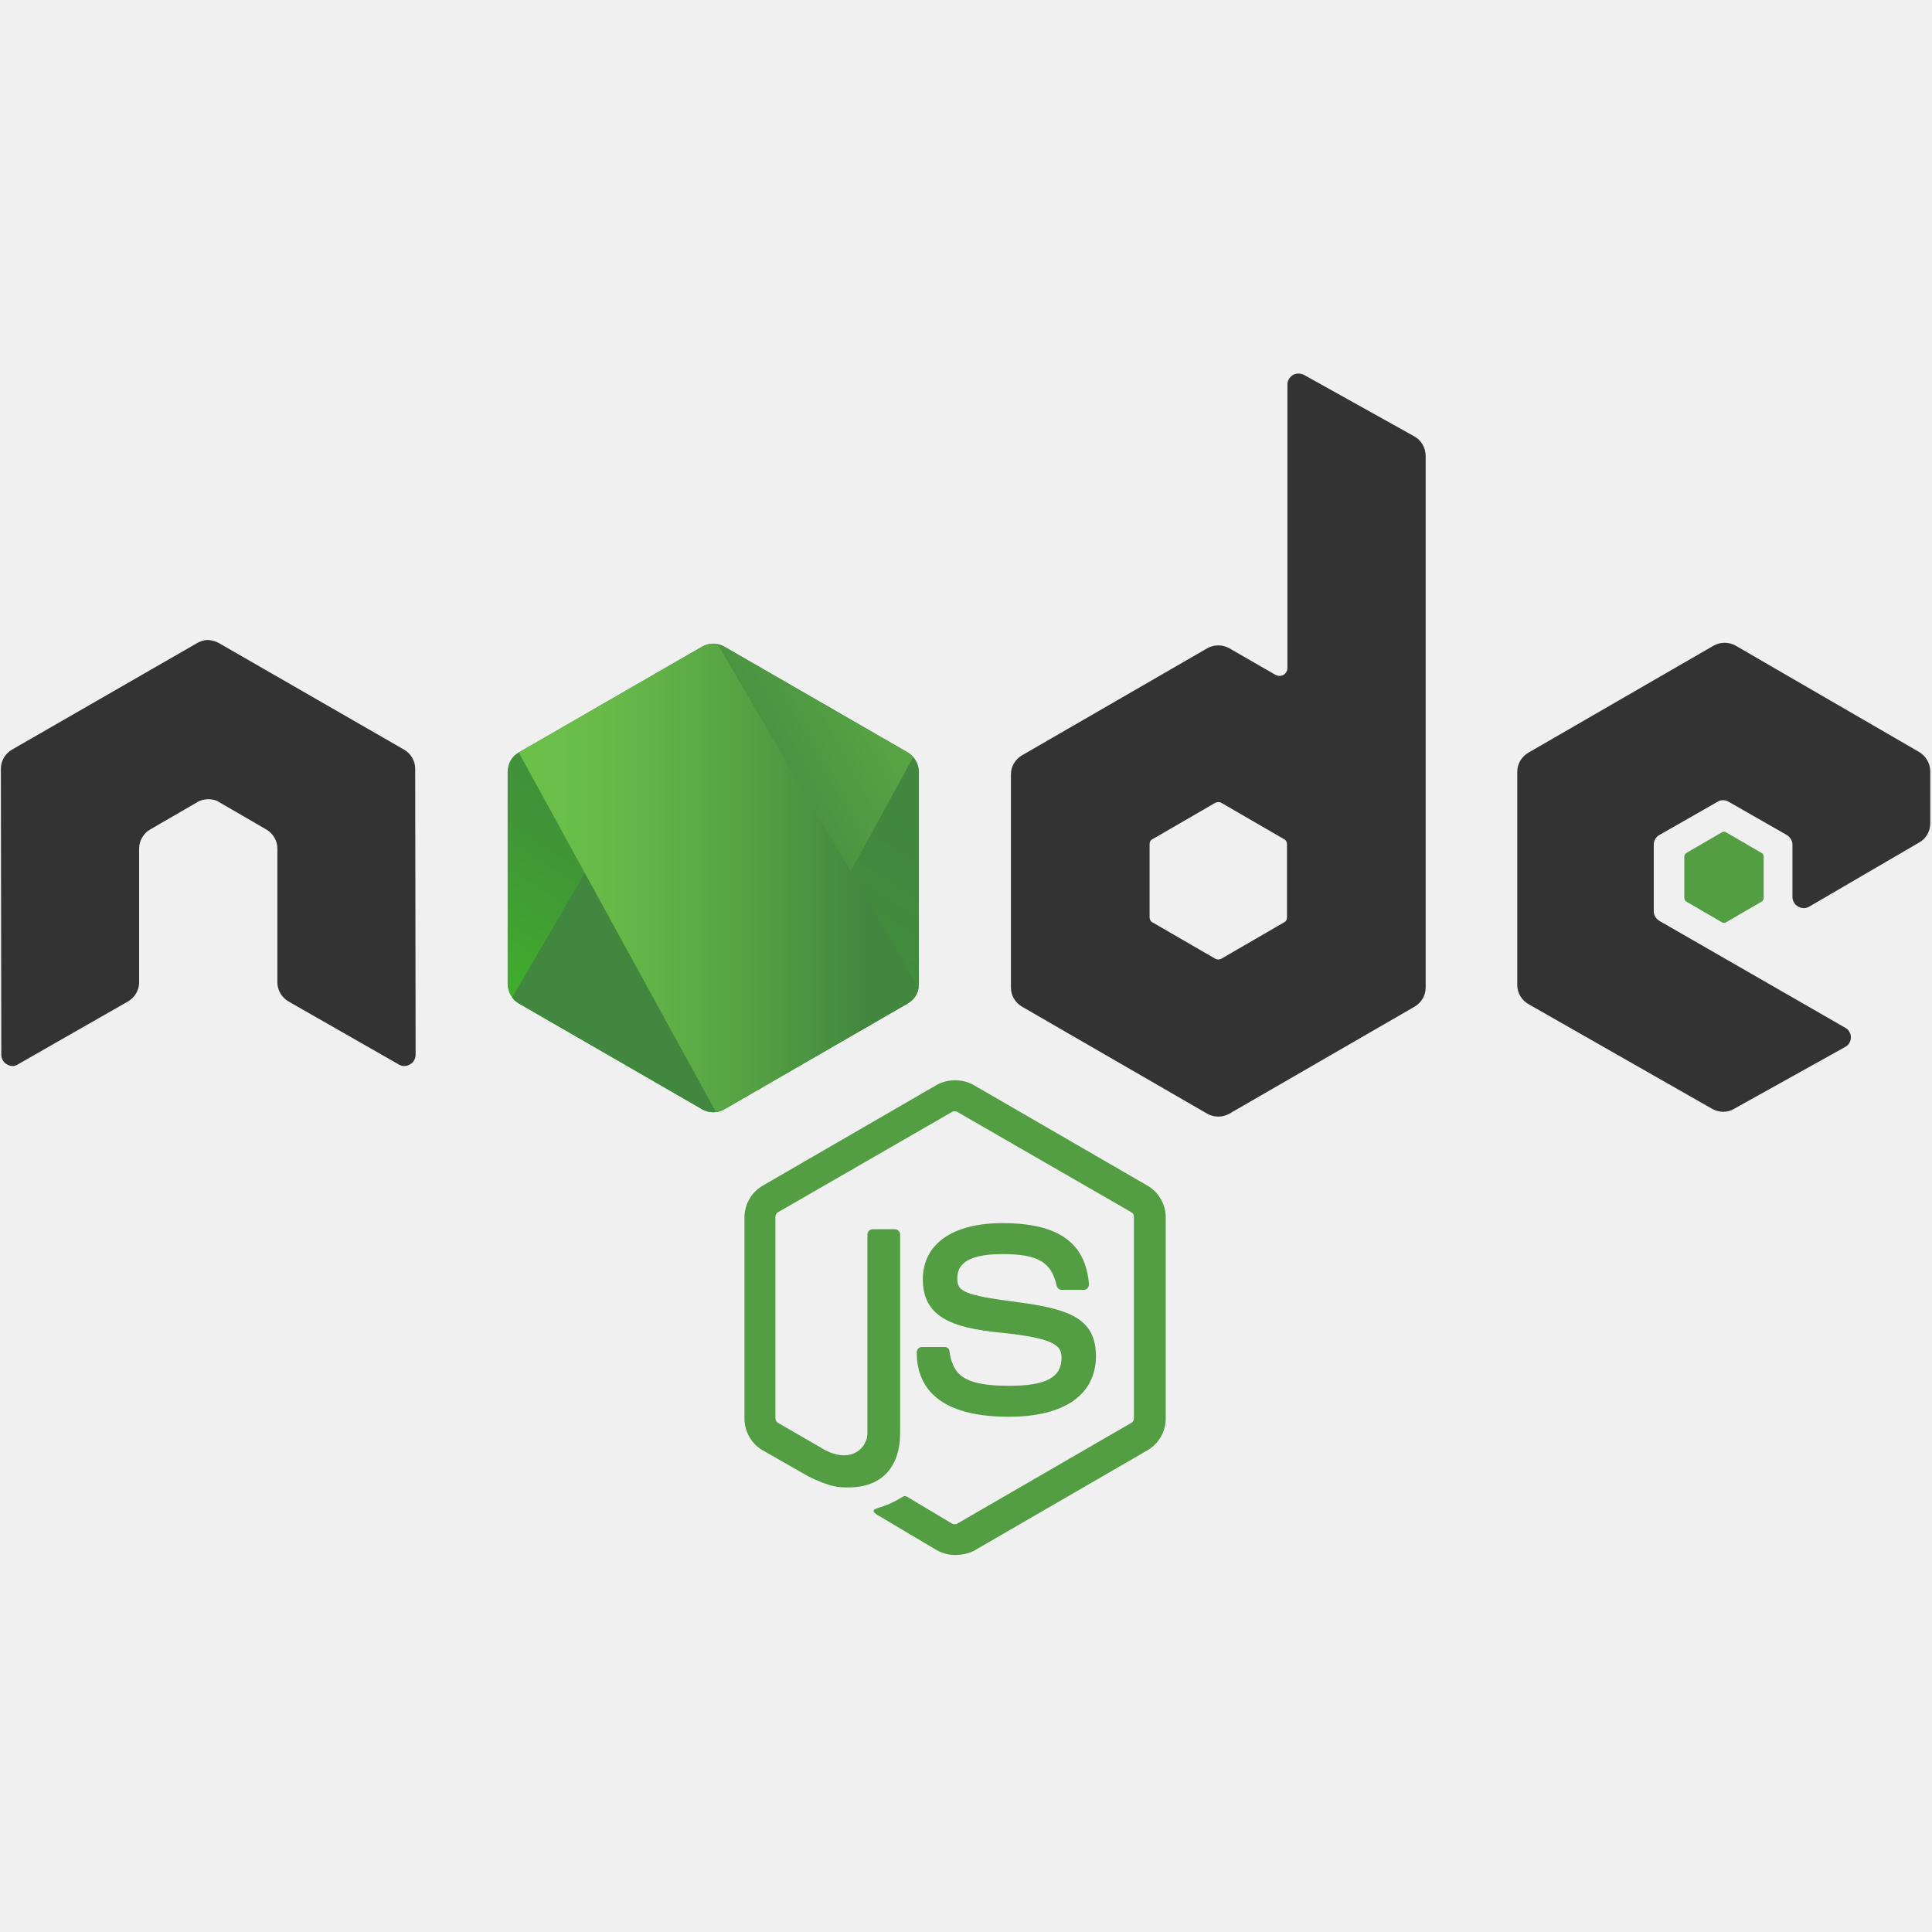
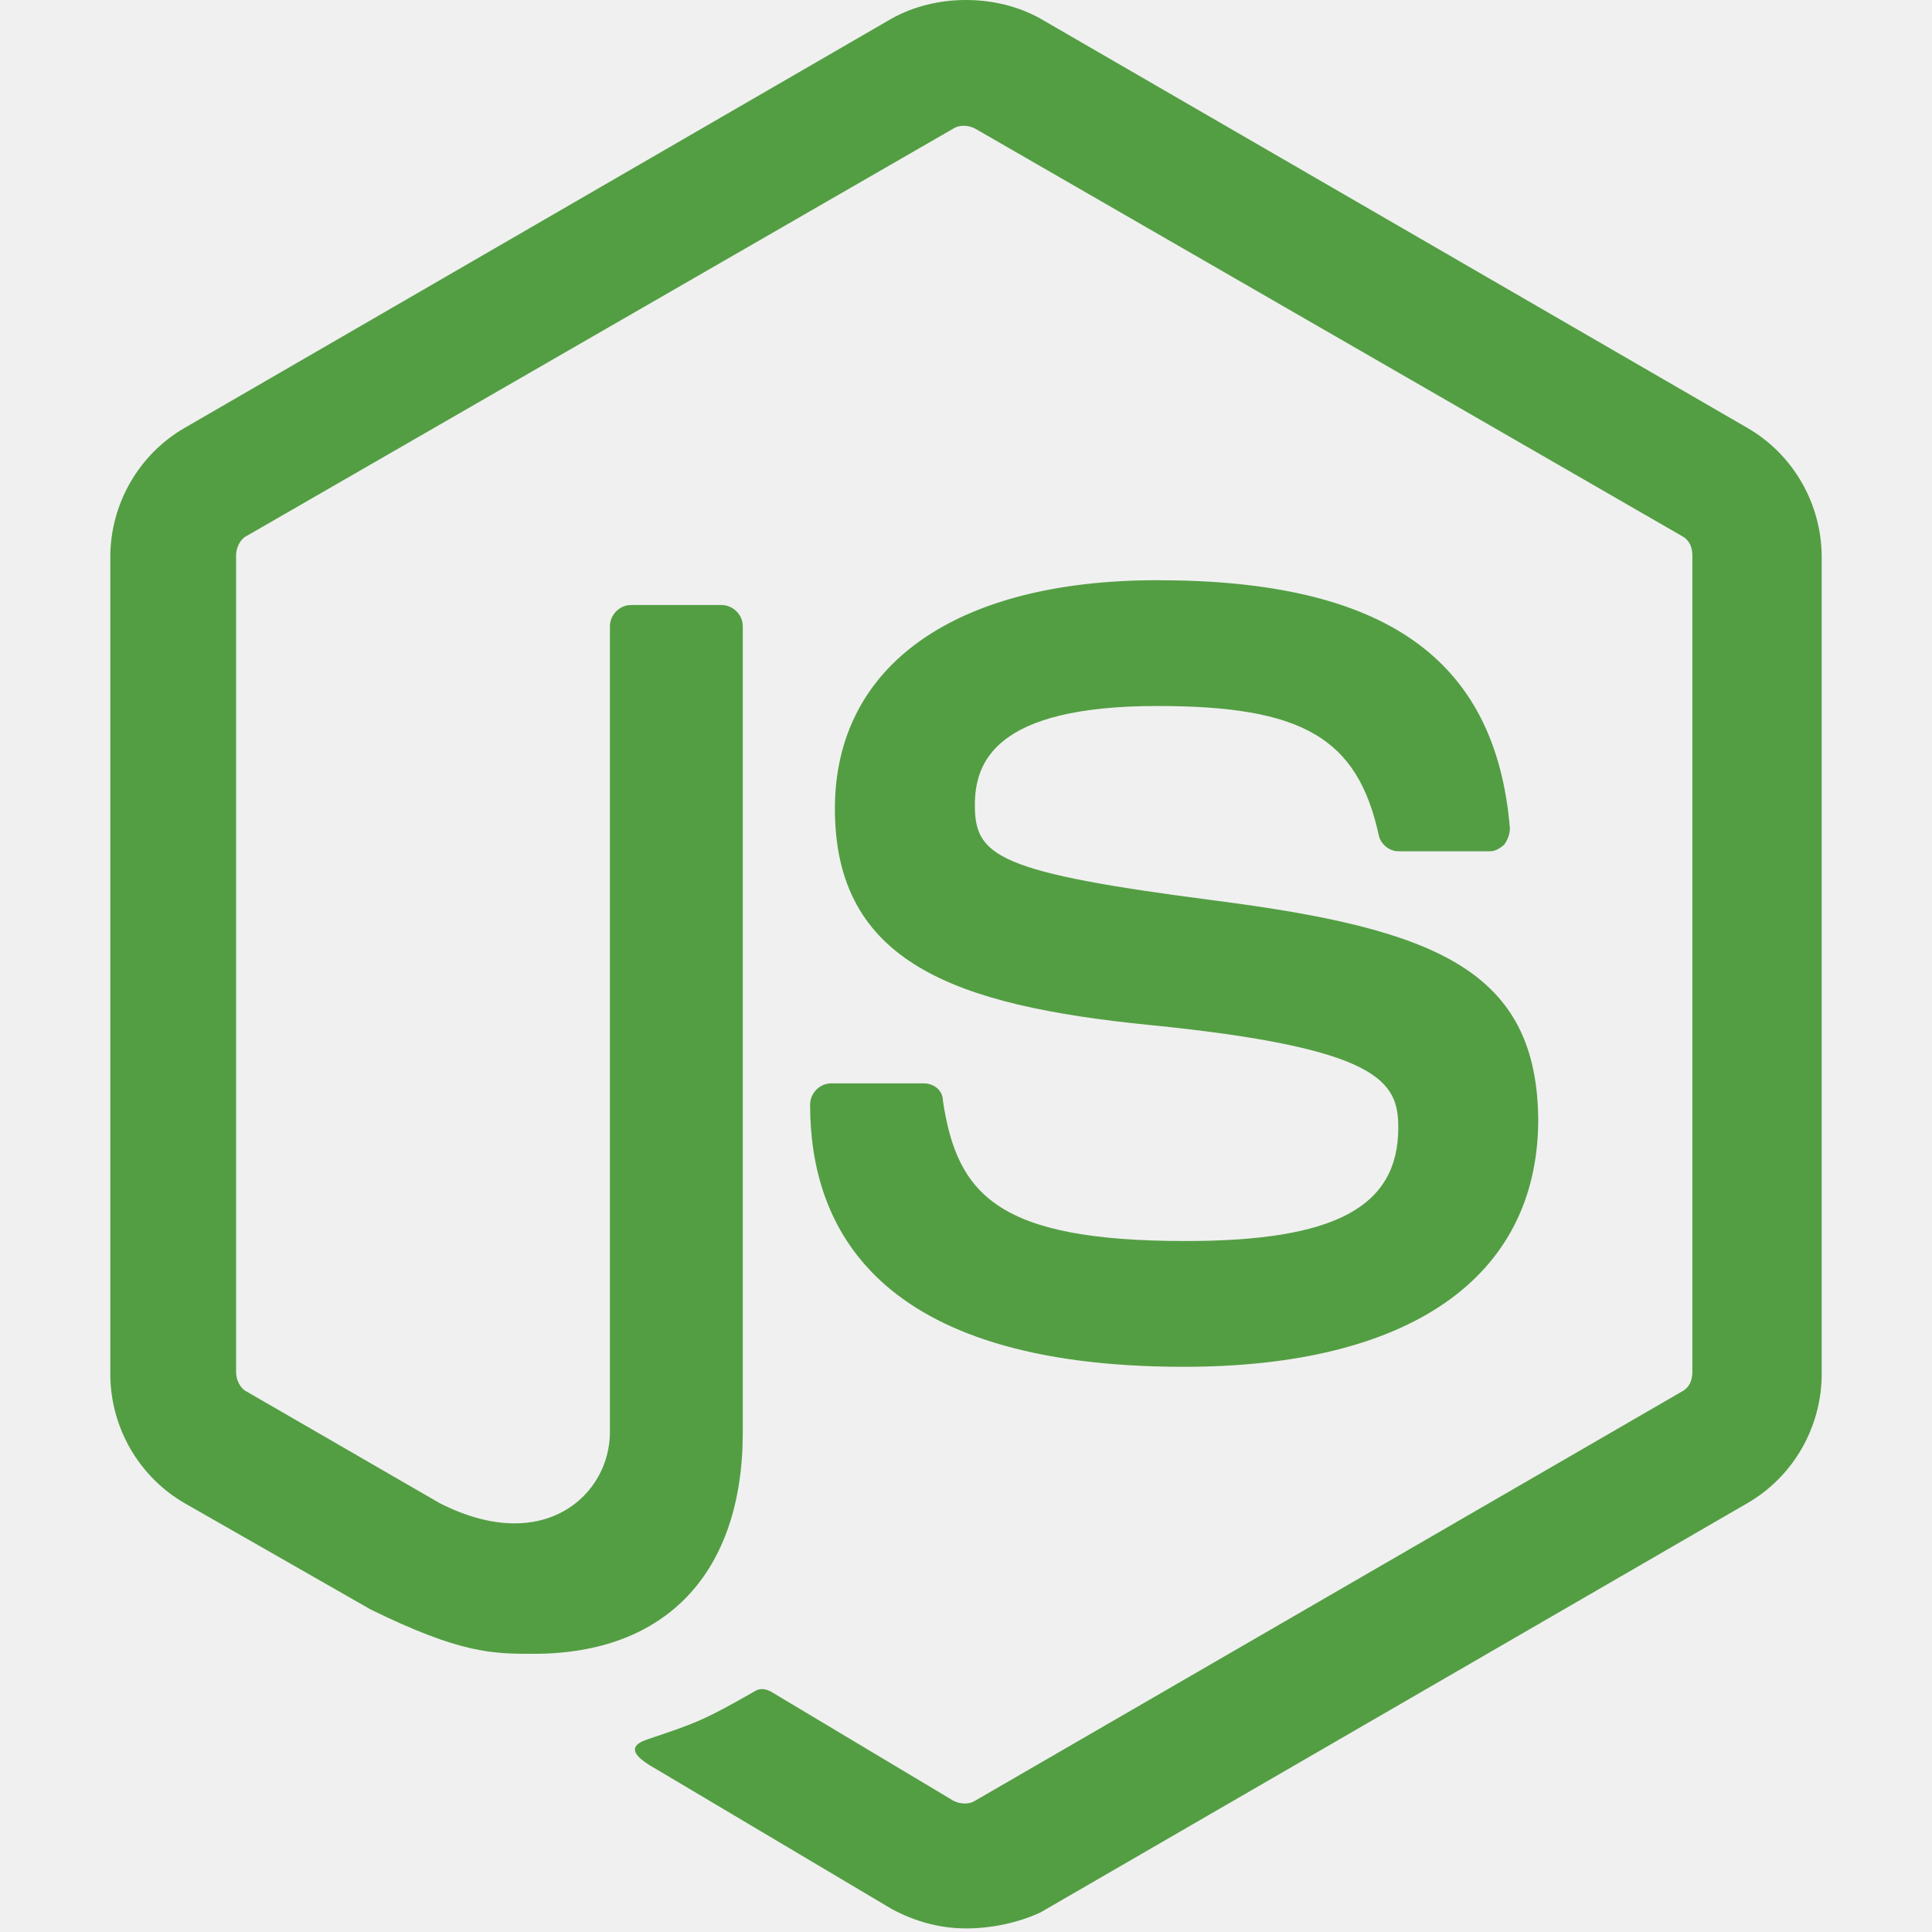
- <svg xmlns="http://www.w3.org/2000/svg" xmlns:xlink="http://www.w3.org/1999/xlink" width="800px" height="800px" viewBox="0 -99 512 512" preserveAspectRatio="xMidYMid">
-   <defs>
-     <linearGradient x1="68.188%" y1="17.487%" x2="27.823%" y2="89.755%" id="b">
-       <stop stop-color="#41873F" offset="0%" />
-       <stop stop-color="#418B3D" offset="32.88%" />
-       <stop stop-color="#419637" offset="63.52%" />
-       <stop stop-color="#3FA92D" offset="93.19%" />
-       <stop stop-color="#3FAE2A" offset="100%" />
-     </linearGradient>
-     <path id="a" d="M57.903 1.85a5.957 5.957 0 0 0-5.894 0L3.352 29.933c-1.85 1.04-2.89 3.005-2.89 5.085v56.286c0 2.08 1.156 4.045 2.89 5.085l48.657 28.085a5.957 5.957 0 0 0 5.894 0l48.658-28.085c1.849-1.04 2.89-3.005 2.89-5.085V35.019c0-2.08-1.157-4.045-2.89-5.085L57.903 1.85z" />
-     <linearGradient x1="43.277%" y1="55.169%" x2="159.245%" y2="-18.306%" id="d">
-       <stop stop-color="#41873F" offset="13.76%" />
-       <stop stop-color="#54A044" offset="40.32%" />
-       <stop stop-color="#66B848" offset="71.36%" />
-       <stop stop-color="#6CC04A" offset="90.81%" />
-     </linearGradient>
-     <linearGradient x1="-4413.77%" y1="13.43%" x2="5327.93%" y2="13.43%" id="e">
-       <stop stop-color="#6CC04A" offset="9.192%" />
-       <stop stop-color="#66B848" offset="28.64%" />
-       <stop stop-color="#54A044" offset="59.68%" />
-       <stop stop-color="#41873F" offset="86.24%" />
-     </linearGradient>
-     <linearGradient x1="-4.389%" y1="49.997%" x2="101.499%" y2="49.997%" id="f">
-       <stop stop-color="#6CC04A" offset="9.192%" />
-       <stop stop-color="#66B848" offset="28.64%" />
-       <stop stop-color="#54A044" offset="59.68%" />
-       <stop stop-color="#41873F" offset="86.24%" />
-     </linearGradient>
-     <linearGradient x1="-9713.77%" y1="36.21%" x2="27.93%" y2="36.21%" id="g">
-       <stop stop-color="#6CC04A" offset="9.192%" />
-       <stop stop-color="#66B848" offset="28.64%" />
-       <stop stop-color="#54A044" offset="59.68%" />
-       <stop stop-color="#41873F" offset="86.24%" />
-     </linearGradient>
-     <linearGradient x1="-103.861%" y1="50.275%" x2="100.797%" y2="50.275%" id="h">
-       <stop stop-color="#6CC04A" offset="9.192%" />
-       <stop stop-color="#66B848" offset="28.64%" />
-       <stop stop-color="#54A044" offset="59.68%" />
-       <stop stop-color="#41873F" offset="86.24%" />
-     </linearGradient>
-     <linearGradient x1="130.613%" y1="-211.069%" x2="4.393%" y2="201.605%" id="i">
-       <stop stop-color="#41873F" offset="0%" />
-       <stop stop-color="#418B3D" offset="32.88%" />
-       <stop stop-color="#419637" offset="63.52%" />
-       <stop stop-color="#3FA92D" offset="93.19%" />
-       <stop stop-color="#3FAE2A" offset="100%" />
-     </linearGradient>
-   </defs>
-   <g fill="none">
-     <path d="M253.11 313.094c-1.733 0-3.351-.462-4.854-1.271l-15.371-9.13c-2.312-1.272-1.156-1.734-.462-1.965 3.12-1.04 3.698-1.272 6.934-3.12.347-.232.81-.116 1.156.115l11.789 7.05c.462.231 1.04.231 1.386 0l46.115-26.698c.462-.231.694-.694.694-1.271v-53.28c0-.579-.232-1.04-.694-1.272l-46.115-26.582c-.462-.232-1.04-.232-1.386 0l-46.115 26.582c-.462.231-.694.809-.694 1.271v53.28c0 .463.232 1.04.694 1.272l12.598 7.281c6.819 3.467 11.095-.578 11.095-4.623v-52.587c0-.693.578-1.387 1.387-1.387h5.894c.694 0 1.387.578 1.387 1.387v52.587c0 9.13-4.97 14.447-13.638 14.447-2.658 0-4.738 0-10.633-2.89l-12.135-6.934c-3.005-1.733-4.854-4.97-4.854-8.437v-53.28c0-3.467 1.849-6.704 4.854-8.437l46.114-26.698c2.89-1.618 6.82-1.618 9.709 0l46.114 26.698c3.005 1.733 4.855 4.97 4.855 8.437v53.28c0 3.467-1.85 6.704-4.855 8.437l-46.114 26.698c-1.503.694-3.236 1.04-4.854 1.04zm14.216-36.637c-20.225 0-24.386-9.246-24.386-17.105 0-.694.578-1.387 1.387-1.387h6.01c.693 0 1.271.462 1.271 1.156.925 6.125 3.583 9.13 15.834 9.13 9.708 0 13.87-2.196 13.87-7.397 0-3.005-1.157-5.2-16.297-6.703-12.598-1.272-20.457-4.045-20.457-14.1 0-9.362 7.86-14.91 21.035-14.91 14.793 0 22.075 5.086 23 16.18 0 .348-.116.694-.347 1.041-.232.231-.578.462-.925.462h-6.01c-.578 0-1.156-.462-1.271-1.04-1.387-6.356-4.97-8.437-14.447-8.437-10.633 0-11.905 3.699-11.905 6.472 0 3.352 1.503 4.392 15.834 6.241 14.216 1.85 20.92 4.508 20.92 14.447-.116 10.171-8.437 15.95-23.116 15.95z" fill="#539E43" />
-     <path d="M110.028 104.712c0-2.08-1.156-4.046-3.005-5.086l-49.004-28.2c-.81-.463-1.734-.694-2.658-.81h-.463c-.924 0-1.849.347-2.658.81l-49.004 28.2c-1.85 1.04-3.005 3.005-3.005 5.086l.116 75.817c0 1.04.578 2.08 1.502 2.543.925.578 2.08.578 2.89 0l29.125-16.643c1.849-1.04 3.005-3.005 3.005-5.085v-35.482c0-2.08 1.155-4.045 3.005-5.085l12.366-7.166c.925-.578 1.965-.81 3.005-.81 1.04 0 2.08.232 2.89.81l12.366 7.166c1.85 1.04 3.005 3.004 3.005 5.085v35.482c0 2.08 1.156 4.045 3.005 5.085l29.125 16.643c.925.578 2.08.578 3.005 0 .925-.463 1.503-1.503 1.503-2.543l-.116-75.817zM345.571.347c-.924-.463-2.08-.463-2.89 0-.924.578-1.502 1.502-1.502 2.542v75.125c0 .693-.346 1.386-1.04 1.849-.693.346-1.387.346-2.08 0l-12.251-7.05a5.957 5.957 0 0 0-5.895 0l-49.004 28.316c-1.849 1.04-3.005 3.005-3.005 5.085v56.516c0 2.08 1.156 4.046 3.005 5.086l49.004 28.316a5.957 5.957 0 0 0 5.895 0l49.004-28.316c1.849-1.04 3.005-3.005 3.005-5.086V21.844c0-2.196-1.156-4.16-3.005-5.201L345.572.347zm-4.507 143.776c0 .578-.231 1.04-.694 1.271l-16.758 9.708a1.714 1.714 0 0 1-1.503 0l-16.758-9.708c-.463-.231-.694-.809-.694-1.271v-19.417c0-.578.231-1.04.694-1.271l16.758-9.709a1.714 1.714 0 0 1 1.503 0l16.758 9.709c.463.23.694.809.694 1.271v19.417zM508.648 124.244c1.85-1.04 2.89-3.005 2.89-5.086v-13.753c0-2.08-1.156-4.045-2.89-5.085l-48.657-28.2a5.957 5.957 0 0 0-5.894 0l-49.004 28.315c-1.85 1.04-3.005 3.005-3.005 5.086v56.516c0 2.08 1.155 4.045 3.005 5.085l48.657 27.738c1.85 1.04 4.045 1.04 5.779 0L489 178.45c.925-.463 1.503-1.503 1.503-2.543 0-1.04-.578-2.08-1.503-2.543l-49.235-28.316c-.924-.577-1.502-1.502-1.502-2.542v-17.683c0-1.04.578-2.08 1.502-2.543l15.372-8.784a2.821 2.821 0 0 1 3.005 0l15.371 8.784c.925.578 1.503 1.502 1.503 2.543v13.869c0 1.04.578 2.08 1.502 2.542.925.578 2.08.578 3.005 0l29.125-16.99z" fill="#333" />
-     <path d="M456.293 121.586a1.05 1.05 0 0 1 1.155 0l9.362 5.432c.347.23.578.577.578 1.04v10.864c0 .462-.231.809-.578 1.04l-9.362 5.432a1.05 1.05 0 0 1-1.155 0l-9.362-5.432c-.347-.231-.578-.578-.578-1.04v-10.864c0-.463.231-.81.578-1.04l9.362-5.432z" fill="#539E43" />
-     <g transform="translate(134.068 70.501)">
-       <mask id="c" fill="#ffffff">
-         <use xlink:href="#a" />
-       </mask>
-       <use fill="url(#b)" xlink:href="#a" />
-       <g mask="url(#c)">
-         <path d="M51.893 1.85L3.121 29.933C1.27 30.974 0 32.94 0 35.02v56.286c0 1.387.578 2.658 1.502 3.698L56.285 1.156c-1.387-.231-3.005-.116-4.392.693zM56.632 125.053c.462-.116.925-.347 1.387-.578l48.773-28.085c1.85-1.04 3.005-3.005 3.005-5.085V35.019c0-1.502-.694-3.005-1.734-4.045l-51.43 94.079z" />
-         <path d="M106.676 29.934L57.788 1.85a8.025 8.025 0 0 0-1.503-.578L1.502 95.12a6.082 6.082 0 0 0 1.619 1.387l48.888 28.085c1.387.809 3.005 1.04 4.507.577l51.432-94.078c-.347-.462-.81-.81-1.272-1.156z" fill="url(#d)" />
-       </g>
-       <g mask="url(#c)">
-         <path d="M109.797 91.305V35.019c0-2.08-1.271-4.045-3.12-5.085L57.786 1.85a5.106 5.106 0 0 0-1.848-.693l53.511 91.42c.231-.347.347-.809.347-1.271zM3.12 29.934C1.272 30.974 0 32.94 0 35.02v56.286c0 2.08 1.387 4.045 3.12 5.085l48.889 28.085c1.156.693 2.427.925 3.814.693L3.467 29.818l-.346.116z" />
-         <path fill="url(#e)" fill-rule="evenodd" d="M50.391.809l-.693.347h.924l-.231-.347z" transform="translate(0 -9.246)" />
-         <path d="M106.792 105.636c1.387-.809 2.427-2.196 2.89-3.698L56.053 10.402c-1.387-.231-2.89-.116-4.16.693L3.351 39.065l52.355 95.465a8.057 8.057 0 0 0 2.196-.693l48.889-28.2z" fill="url(#f)" fill-rule="evenodd" transform="translate(0 -9.246)" />
-         <path fill="url(#g)" fill-rule="evenodd" d="M111.3 104.712l-.347-.578v.809l.346-.231z" transform="translate(0 -9.246)" />
-         <path d="M106.792 105.636l-48.773 28.085a6.973 6.973 0 0 1-2.196.693l.925 1.734 54.089-31.32v-.694l-1.387-2.312c-.231 1.618-1.271 3.005-2.658 3.814z" fill="url(#h)" fill-rule="evenodd" transform="translate(0 -9.246)" />
-         <path d="M106.792 105.636l-48.773 28.085a6.973 6.973 0 0 1-2.196.693l.925 1.734 54.089-31.32v-.694l-1.387-2.312c-.231 1.618-1.271 3.005-2.658 3.814z" fill="url(#i)" fill-rule="evenodd" transform="translate(0 -9.246)" />
-       </g>
-     </g>
+ <svg xmlns="http://www.w3.org/2000/svg" width="800px" height="800px" viewBox="-16.5 0 289 289" version="1.1" preserveAspectRatio="xMidYMid">
+   <g>
+     <path d="M128,288.464 C124.025,288.464 120.315,287.404 116.87,285.549 L81.623,264.613 C76.323,261.698 78.973,260.638 80.563,260.108 C87.718,257.723 89.043,257.193 96.464,252.952 C97.259,252.422 98.319,252.687 99.114,253.217 L126.145,269.383 C127.205,269.913 128.53,269.913 129.325,269.383 L235.064,208.166 C236.124,207.636 236.654,206.576 236.654,205.251 L236.654,83.081 C236.654,81.756 236.124,80.696 235.064,80.166 L129.325,19.213 C128.265,18.683 126.94,18.683 126.145,19.213 L20.406,80.166 C19.346,80.696 18.816,82.021 18.816,83.081 L18.816,205.251 C18.816,206.311 19.346,207.636 20.406,208.166 L49.292,224.861 C64.928,232.812 74.733,223.536 74.733,214.261 L74.733,93.681 C74.733,92.091 76.058,90.501 77.913,90.501 L91.429,90.501 C93.019,90.501 94.609,91.826 94.609,93.681 L94.609,214.261 C94.609,235.197 83.213,247.387 63.337,247.387 C57.242,247.387 52.472,247.387 38.957,240.762 L11.13,224.861 C4.24,220.886 5.68434189e-14,213.466 5.68434189e-14,205.516 L5.68434189e-14,83.346 C5.68434189e-14,75.395 4.24,67.975 11.13,64 L116.87,2.783 C123.495,-0.928 132.505,-0.928 139.13,2.783 L244.87,64 C251.76,67.975 256,75.395 256,83.346 L256,205.516 C256,213.466 251.76,220.886 244.87,224.861 L139.13,286.079 C135.685,287.669 131.71,288.464 128,288.464 L128,288.464 Z M160.596,204.455 C114.219,204.455 104.679,183.255 104.679,165.234 C104.679,163.644 106.004,162.054 107.859,162.054 L121.64,162.054 C123.23,162.054 124.555,163.114 124.555,164.704 C126.675,178.749 132.77,185.64 160.861,185.64 C183.122,185.64 192.663,180.605 192.663,168.679 C192.663,161.789 190.012,156.754 155.296,153.308 C126.41,150.393 108.389,144.033 108.389,120.977 C108.389,99.511 126.41,86.791 156.621,86.791 C190.542,86.791 207.238,98.451 209.358,123.892 C209.358,124.687 209.093,125.482 208.563,126.277 C208.033,126.807 207.238,127.337 206.443,127.337 L192.663,127.337 C191.337,127.337 190.012,126.277 189.747,124.952 C186.567,110.377 178.352,105.607 156.621,105.607 C132.24,105.607 129.325,114.087 129.325,120.447 C129.325,128.133 132.77,130.518 165.631,134.758 C198.228,138.998 213.598,145.093 213.598,167.884 C213.333,191.205 194.253,204.455 160.596,204.455 L160.596,204.455 Z" fill="#539E43">
+ 
+ </path>
  </g>
</svg>
